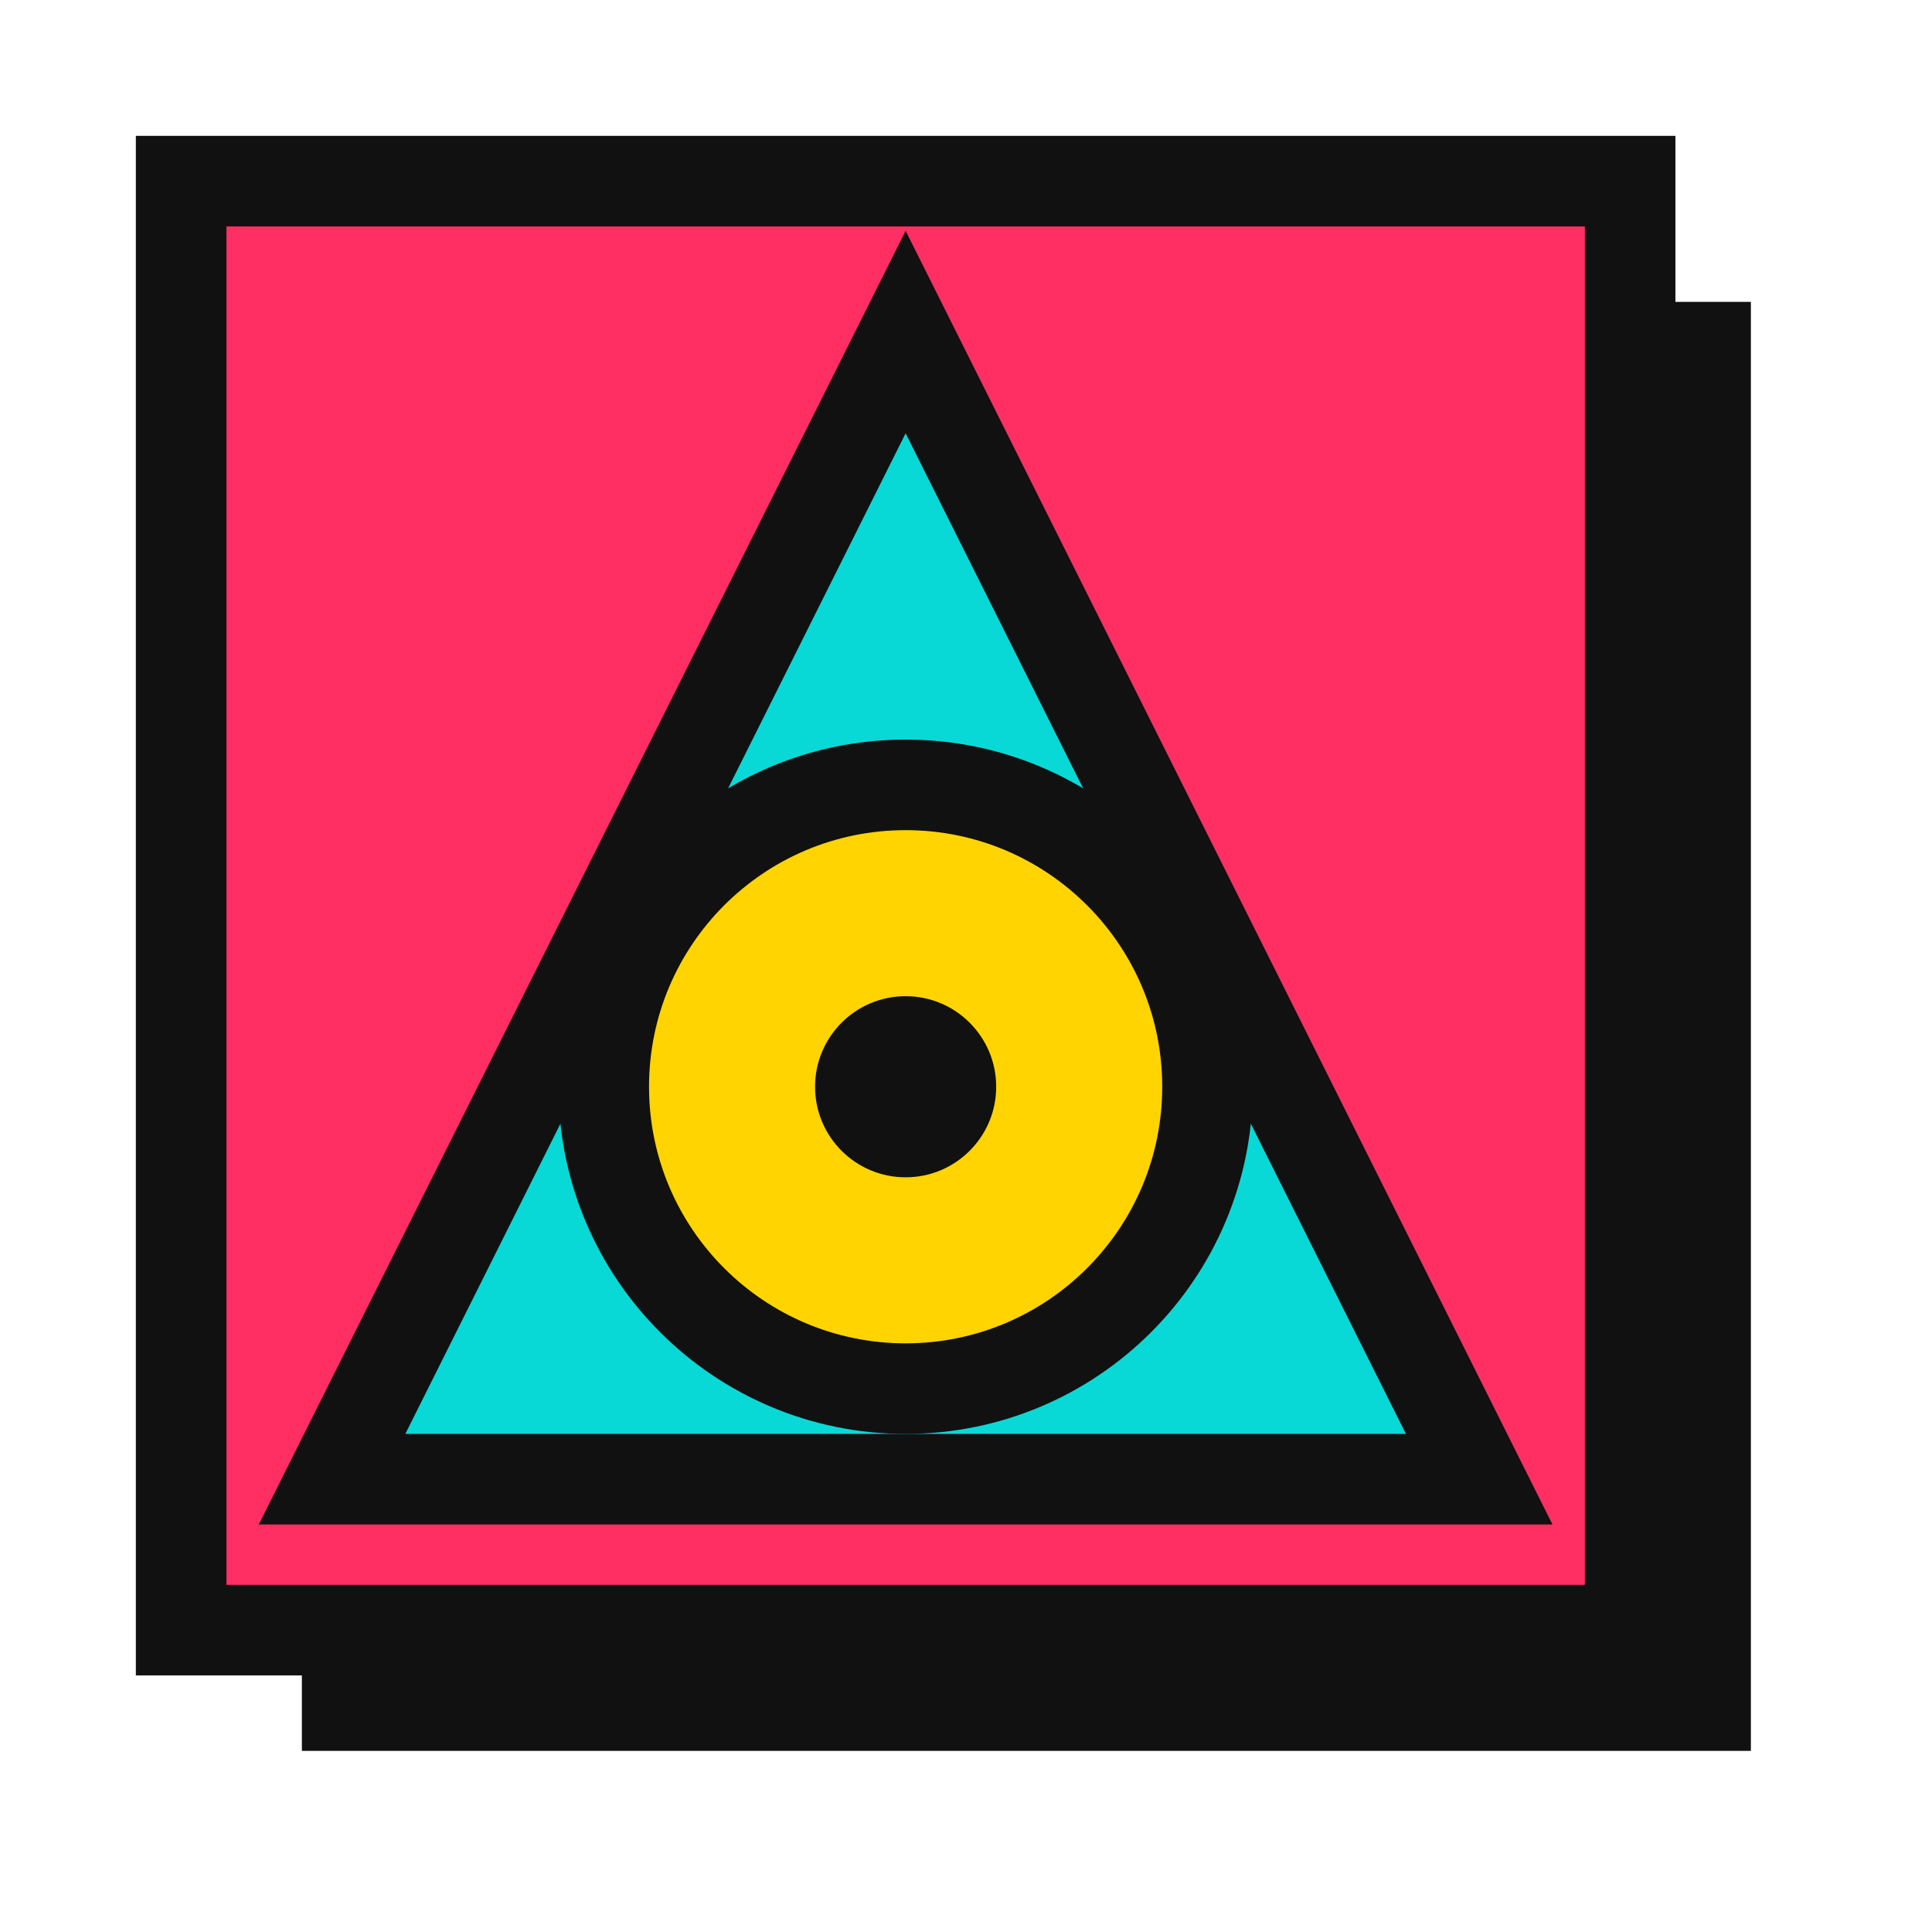
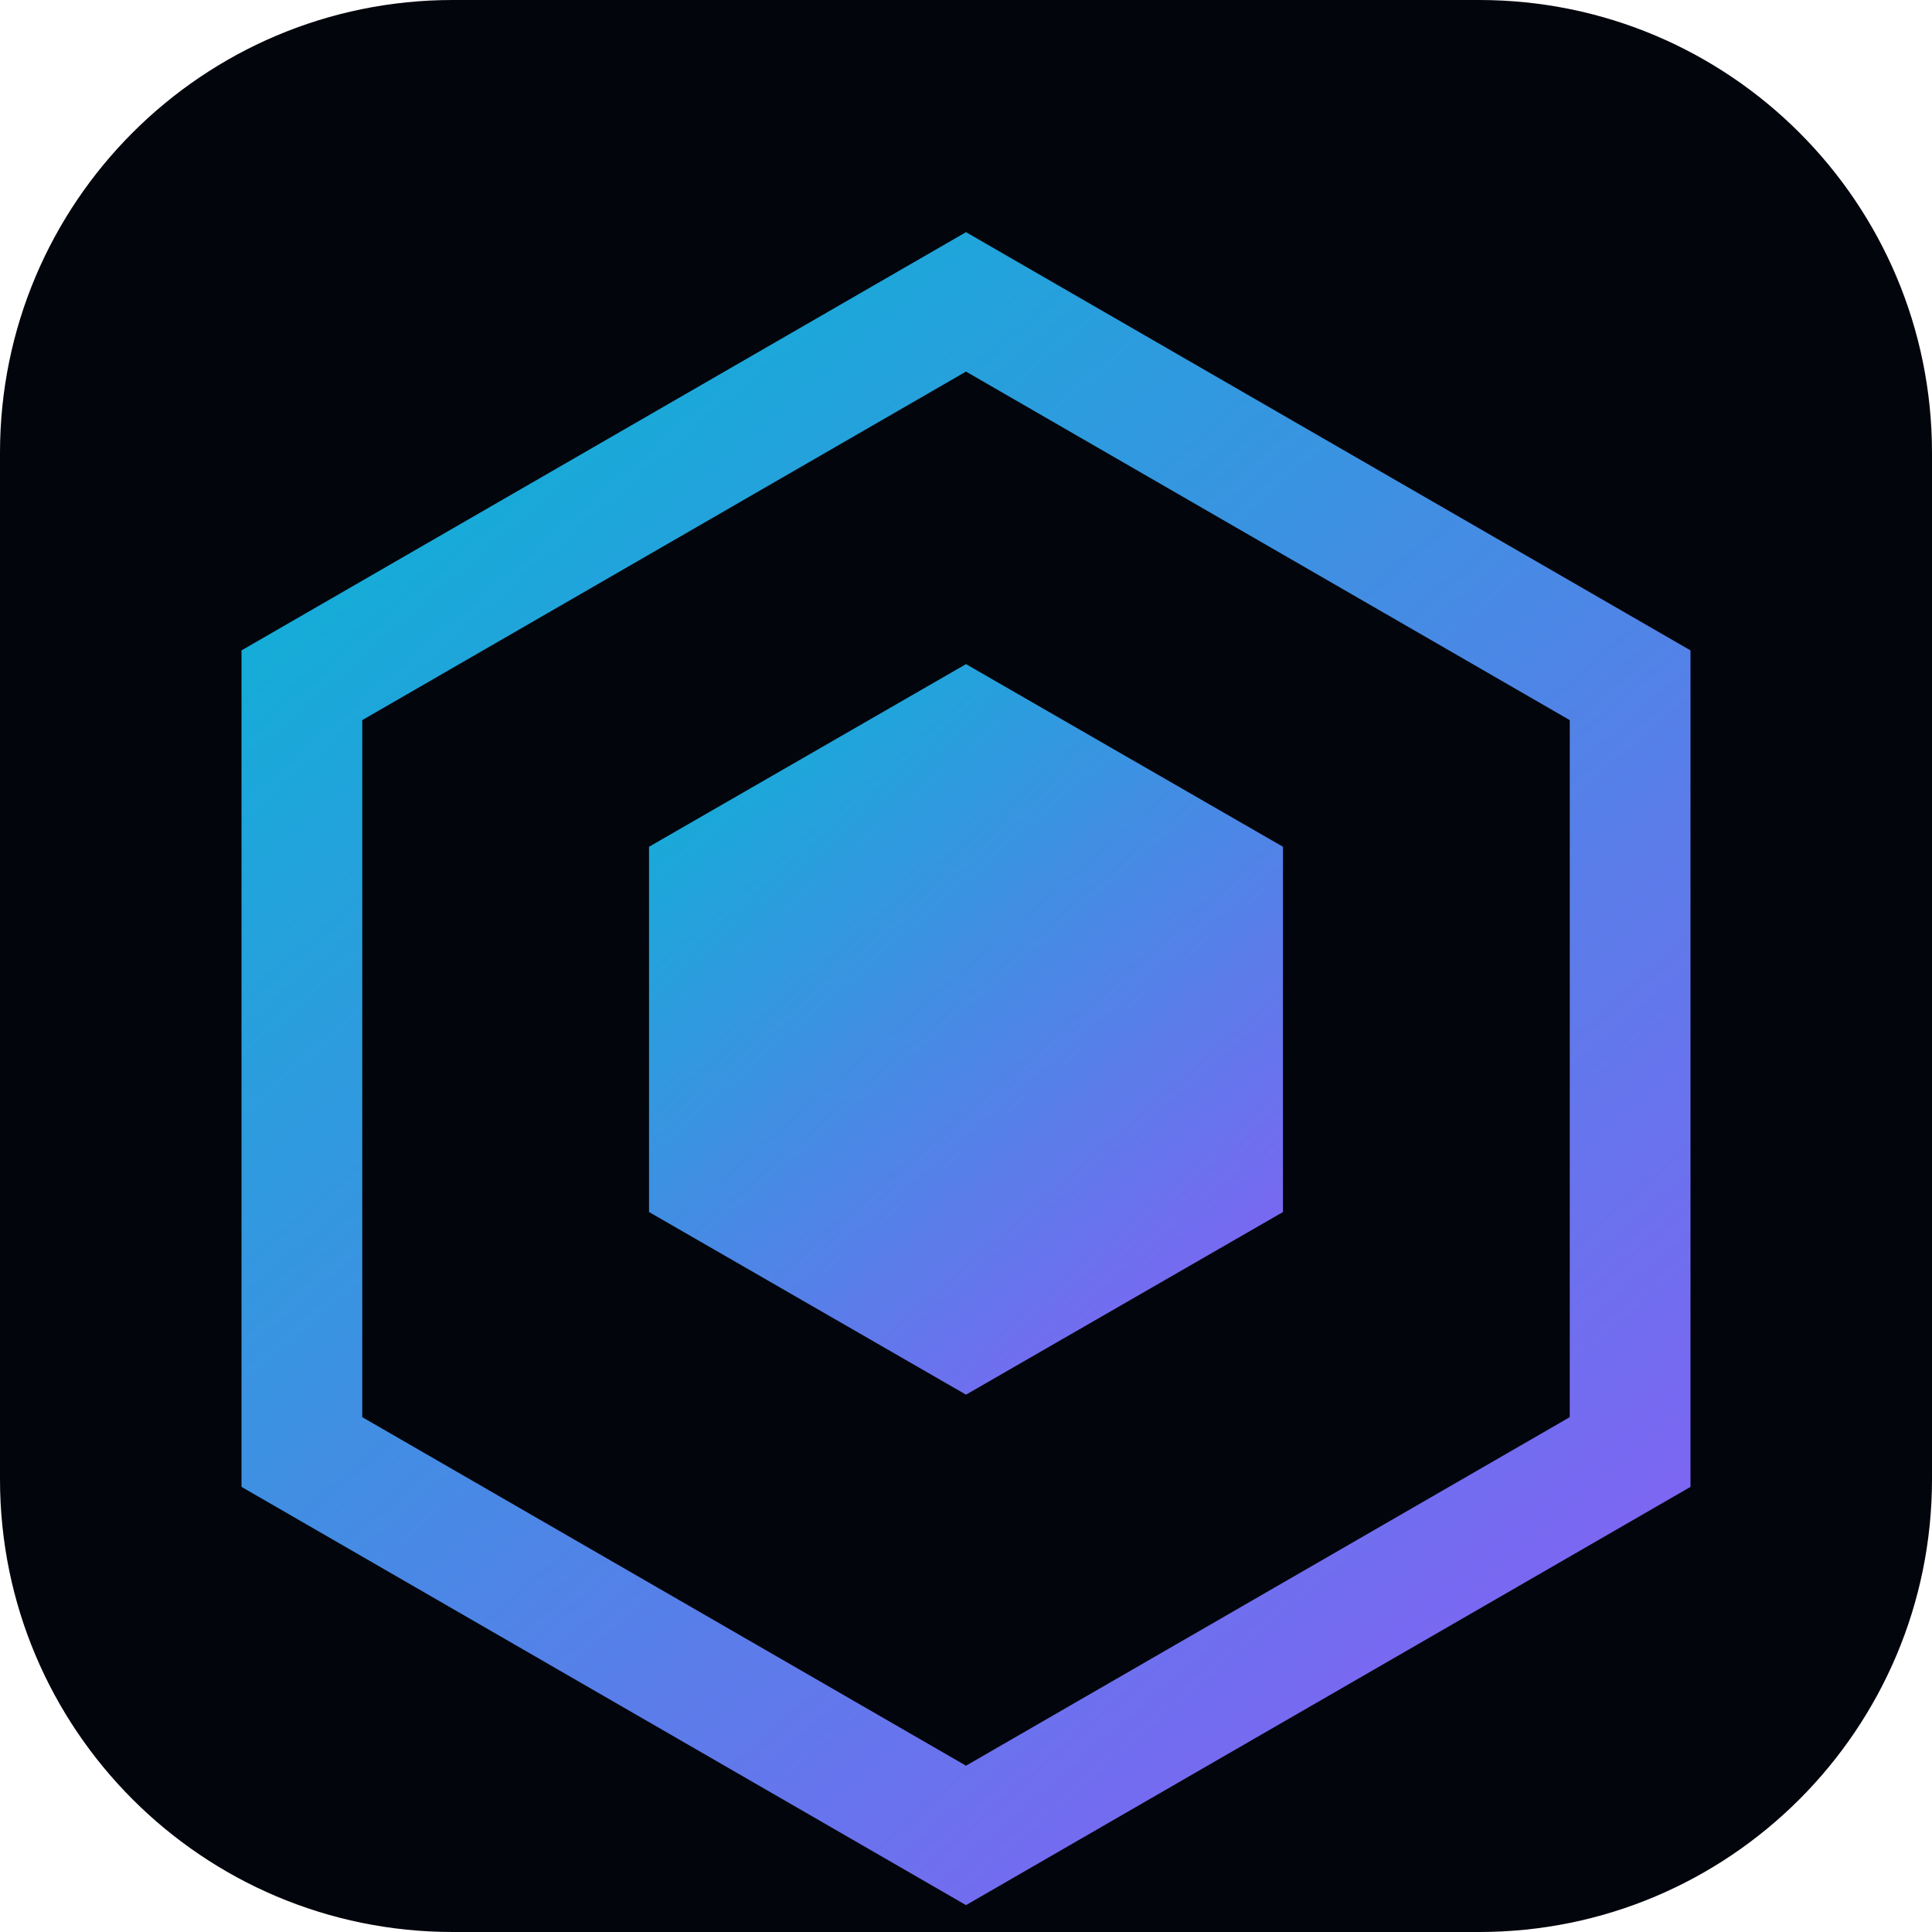
- <svg xmlns="http://www.w3.org/2000/svg" viewBox="0 0 512 512">
-   <g transform="translate(48, 48)">
-     <rect x="32" y="32" width="384" height="384" fill="#111111" />
-     <rect x="0" y="0" width="384" height="384" fill="#FF2E63" stroke="#111111" stroke-width="24" />
-     <polygon points="40,344 192,40 344,344" fill="#08D9D6" stroke="#111111" stroke-width="24" stroke-linejoin="miter" />
-     <circle cx="192" cy="240" r="80" fill="#FFD400" stroke="#111111" stroke-width="24" />
-     <circle cx="192" cy="240" r="24" fill="#111111" />
-   </g>
+ <svg xmlns="http://www.w3.org/2000/svg" width="256" height="256" viewBox="0 0 256 256" fill="none">
+   <rect width="256" height="256" rx="60" fill="#03050c" />
+   <path d="M128 40L216 90.8V192.4L128 243.2L40 192.4V90.8L128 40Z" stroke="url(#paint0_linear)" stroke-width="16" />
+   <path d="M128 88L170 112.2V160.6L128 184.8L86 160.6V112.2L128 88Z" fill="url(#paint1_linear)" />
+   <defs>
+     <linearGradient id="paint0_linear" x1="40" y1="40" x2="216" y2="243.2" gradientUnits="userSpaceOnUse">
+       <stop stop-color="#06B6D4" />
+       <stop offset="1" stop-color="#8B5CF6" />
+     </linearGradient>
+     <linearGradient id="paint1_linear" x1="86" y1="88" x2="170" y2="184.8" gradientUnits="userSpaceOnUse">
+       <stop stop-color="#06B6D4" />
+       <stop offset="1" stop-color="#8B5CF6" />
+     </linearGradient>
+   </defs>
</svg>
